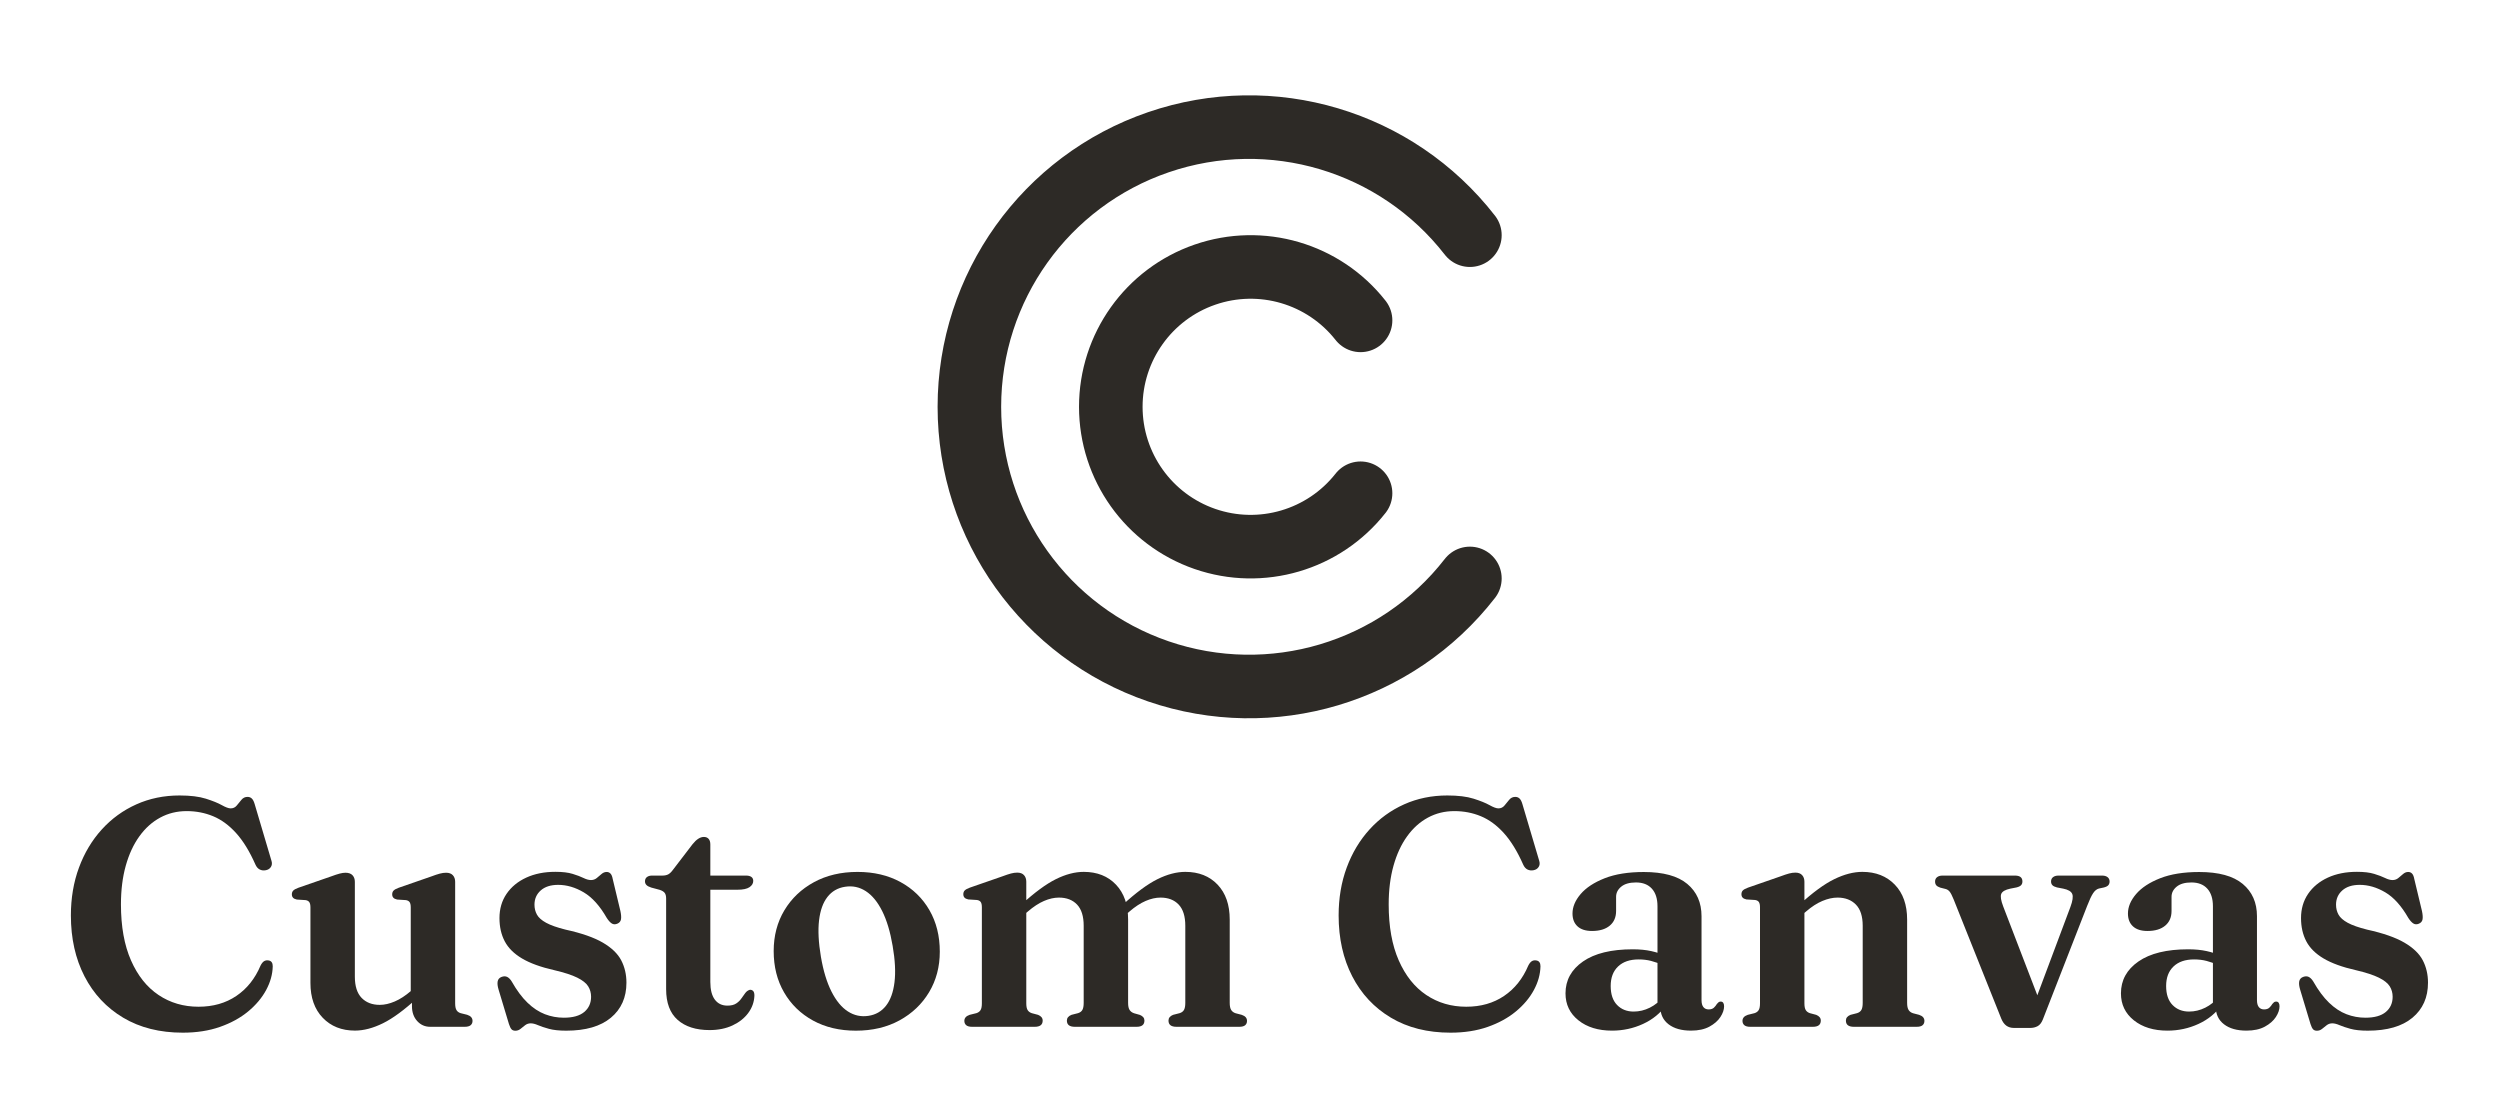
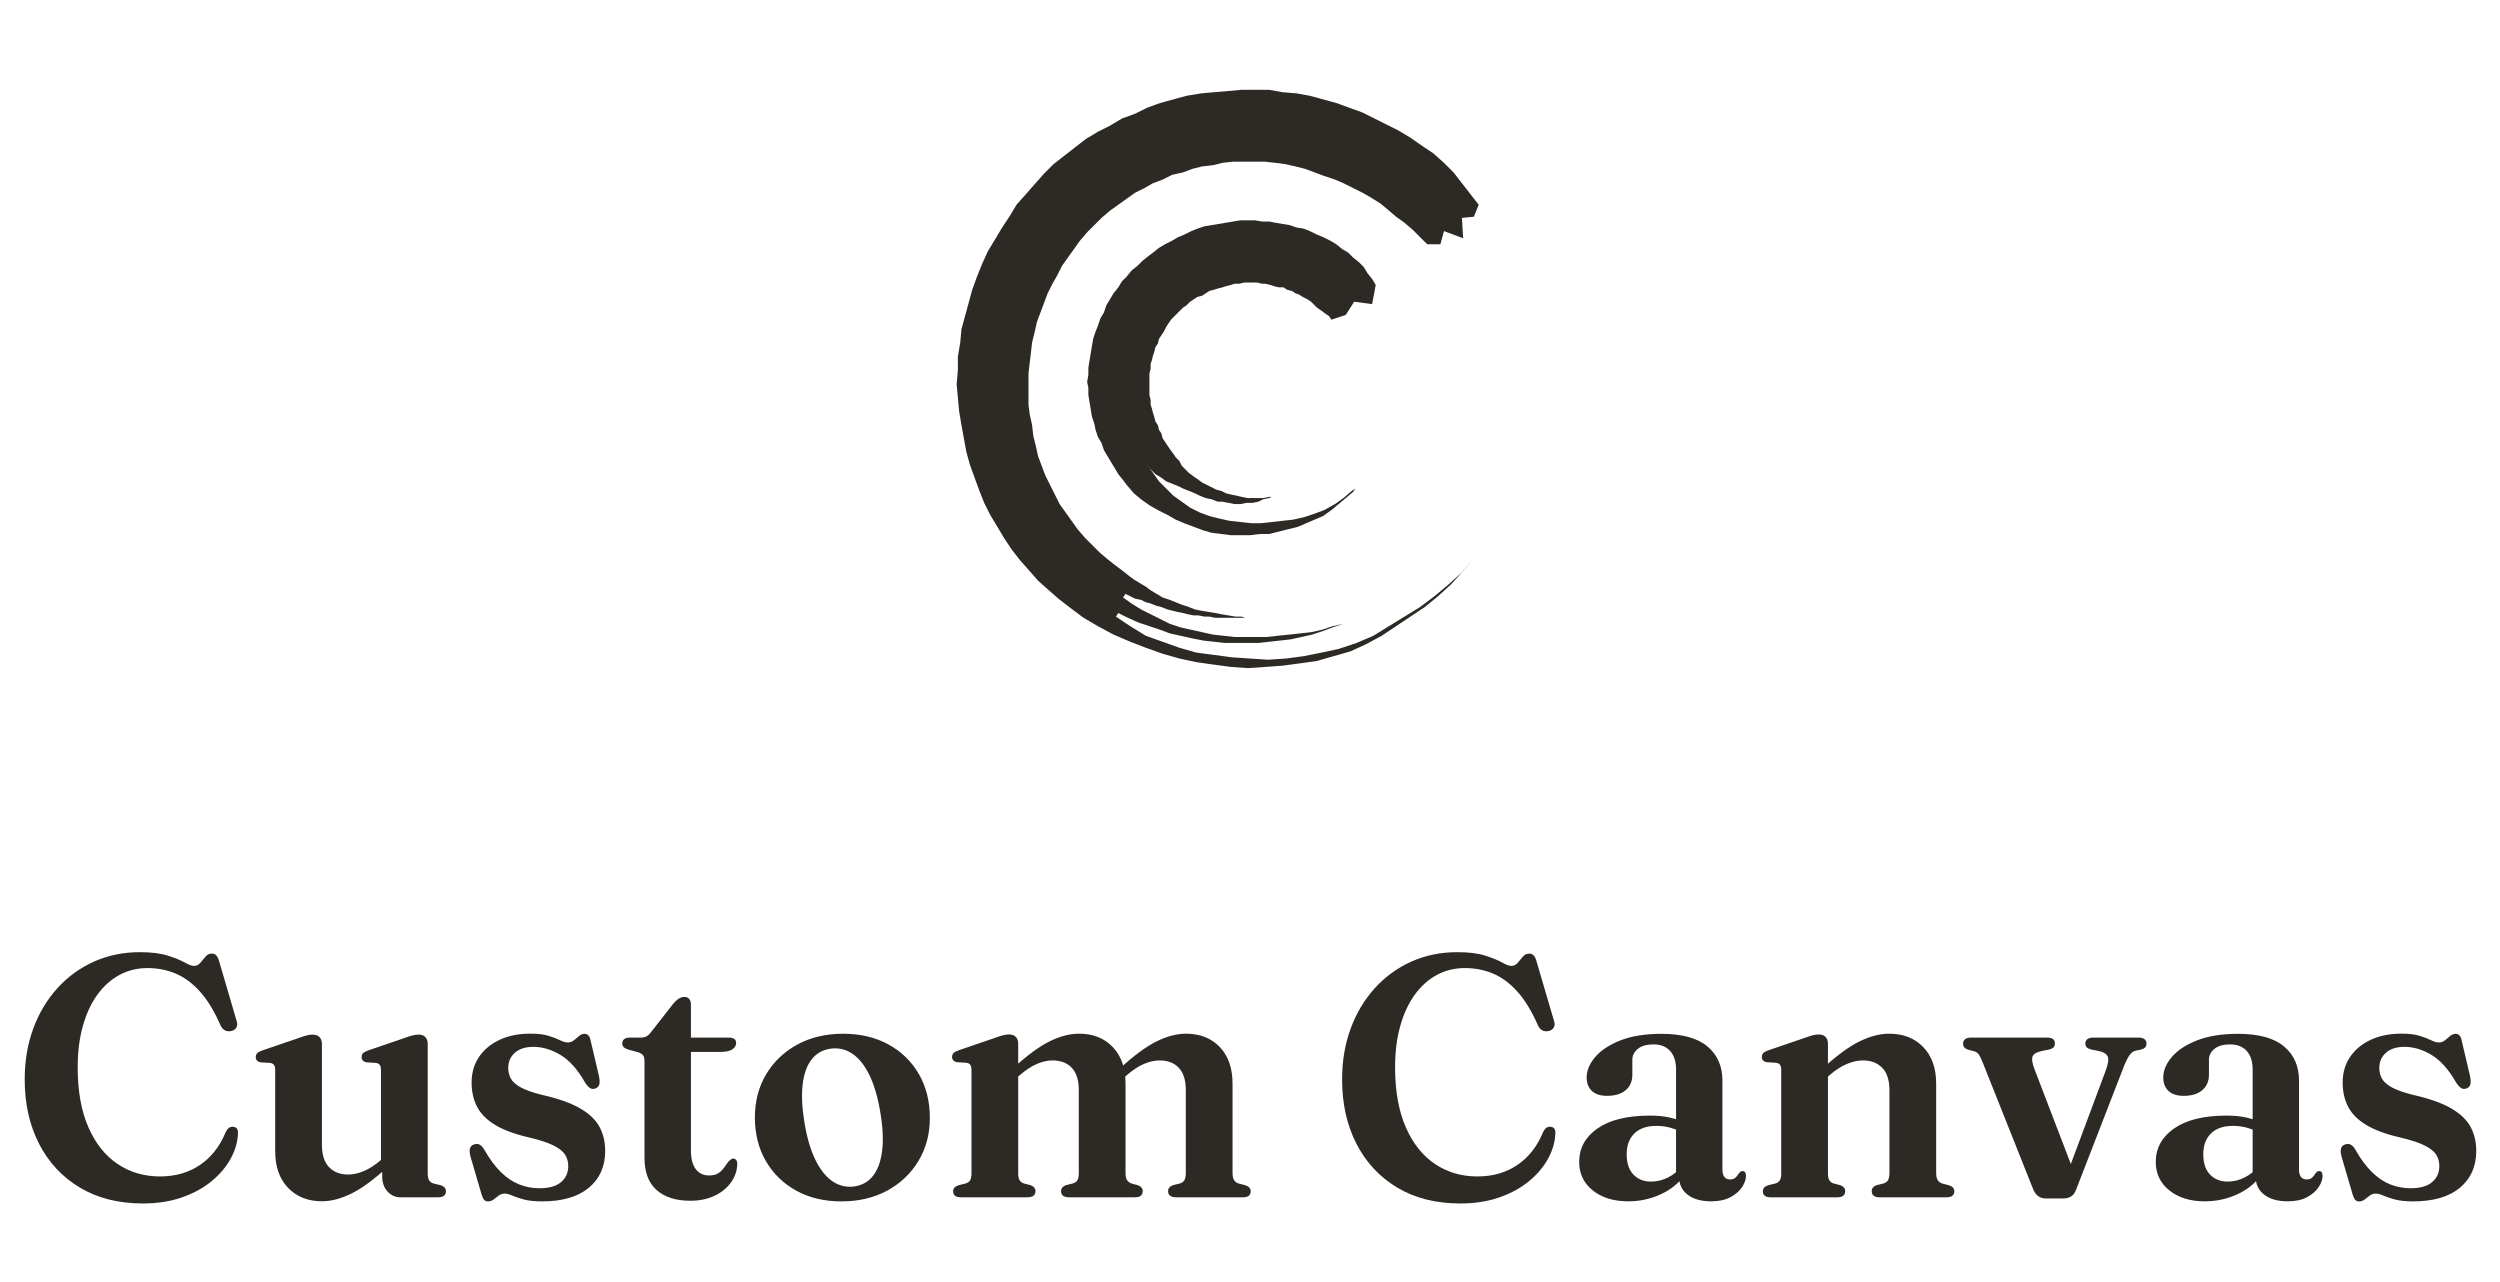
- <svg xmlns="http://www.w3.org/2000/svg" viewBox="0 0 255.648 112" width="255.648" height="112">
-   <g transform="translate(86.22,0) scale(1.3)">
-     <path d="M49.3 18.5 A22 22 0 1 0 49.3 45.5" fill="none" stroke="#2D2A26" stroke-width="5" stroke-linecap="round" />
-     <path d="M40.7 25.2 A11 11 0 1 0 40.7 38.8" fill="none" stroke="#2D2A26" stroke-width="5" stroke-linecap="round" />
+ <svg xmlns="http://www.w3.org/2000/svg" viewBox="0 0 208.8 107.0" width="208.8" height="107.0">
+   <g transform="translate(72.4 0)">
+     <path d="M51.1 17.1L50.4 16.2L49.7 15.3L49.0 14.4L48.2 13.6L47.3 12.8L46.4 12.2L45.4 11.5L44.4 10.9L43.4 10.4L42.4 9.9L41.4 9.4L40.3 9.0L39.2 8.6L38.1 8.3L37.0 8.0L35.9 7.8L34.7 7.7L33.6 7.5L32.4 7.5L31.3 7.5L30.2 7.6L29.0 7.7L27.9 7.8L26.7 8.0L25.6 8.3L24.5 8.6L23.4 9.0L22.4 9.5L21.3 9.9L20.3 10.5L19.3 11.0L18.3 11.6L17.4 12.3L16.5 13.0L15.6 13.7L14.8 14.5L14.0 15.4L13.3 16.2L12.5 17.1L11.9 18.1L11.3 19.0L10.7 20.0L10.1 21.0L9.6 22.1L9.2 23.1L8.8 24.2L8.5 25.3L8.2 26.4L7.9 27.5L7.8 28.6L7.6 29.8L7.6 30.9L7.5 32.1L7.6 33.2L7.7 34.3L7.9 35.5L8.1 36.6L8.3 37.7L8.6 38.8L9.0 39.9L9.4 41.0L9.8 42.0L10.3 43.0L10.9 44.0L11.5 45.0L12.1 45.9L12.8 46.8L13.6 47.7L14.3 48.5L15.2 49.3L16.0 50.0L16.9 50.7L16.9 50.7L18.1 51.6L19.3 52.3L20.6 53.0L22.0 53.6L23.3 54.1L24.7 54.6L26.1 55.0L27.5 55.3L28.9 55.5L30.4 55.7L31.8 55.8L33.3 55.7L34.7 55.6L36.2 55.4L37.6 55.2L39.0 54.8L40.4 54.4L41.7 53.8L43.0 53.1L44.2 52.3L45.4 51.5L46.6 50.7L47.7 49.8L48.8 48.8L49.8 47.7L50.7 46.6L50.9 46.3L50.7 46.6L49.7 47.8L48.6 48.8L47.4 49.8L46.2 50.7L44.9 51.5L43.6 52.3L42.3 53.1L40.9 53.7L39.4 54.2L38.0 54.5L36.5 54.8L35.0 55.0L33.5 55.1L32.0 55.0L30.5 54.9L29.0 54.7L27.5 54.5L26.1 54.1L24.7 53.6L23.3 53.1L22.0 52.3L20.8 51.5L21.0 51.2L21.8 51.6L22.7 52.0L23.6 52.3L24.5 52.6L25.3 52.9L26.2 53.1L27.1 53.3L28.1 53.5L29.0 53.6L29.9 53.7L30.8 53.7L31.7 53.7L32.7 53.7L33.6 53.6L34.5 53.5L35.4 53.4L36.3 53.2L37.2 53.0L38.1 52.7L38.9 52.4L39.8 52.1L40.6 51.7L40.9 51.6L40.6 51.7L39.8 52.1L38.9 52.3L38.0 52.6L37.1 52.8L36.2 52.9L35.3 53.0L34.3 53.1L33.4 53.2L32.5 53.2L31.6 53.2L30.7 53.2L29.8 53.1L28.9 53.0L28.0 52.8L27.1 52.6L26.2 52.4L25.3 52.1L24.5 51.7L23.7 51.3L22.9 50.9L22.1 50.4L21.4 49.9L21.6 49.6L22.0 49.8L22.4 50.0L22.9 50.1L23.3 50.3L23.7 50.4L24.2 50.6L24.6 50.7L25.1 50.9L25.5 51.0L25.9 51.1L26.4 51.2L26.8 51.3L27.3 51.4L27.7 51.4L28.2 51.5L28.6 51.5L29.1 51.6L29.5 51.6L30.0 51.6L30.4 51.6L30.9 51.6L31.3 51.6L31.6 51.6L31.3 51.5L30.8 51.5L30.2 51.4L29.6 51.3L29.1 51.2L28.5 51.1L27.9 51.0L27.4 50.9L26.9 50.7L26.3 50.5L25.8 50.3L25.3 50.1L24.7 49.9L24.2 49.6L23.7 49.3L23.3 49.0L22.8 48.7L22.3 48.4L21.9 48.1L21.4 47.7L21.0 47.4L20.6 47.1L20.1 46.7L20.1 46.7L19.5 46.2L18.8 45.5L18.2 44.9L17.6 44.2L17.1 43.5L16.6 42.8L16.1 42.1L15.7 41.3L15.3 40.5L14.9 39.7L14.6 38.9L14.3 38.1L14.1 37.2L13.9 36.4L13.8 35.5L13.6 34.6L13.5 33.8L13.5 32.9L13.5 32.1L13.5 31.2L13.6 30.3L13.7 29.5L13.8 28.6L14.0 27.8L14.2 26.9L14.5 26.1L14.8 25.3L15.1 24.5L15.5 23.7L15.9 23.0L16.3 22.2L16.8 21.5L17.3 20.8L17.8 20.1L18.4 19.4L19.0 18.8L19.6 18.2L20.3 17.6L21.0 17.1L21.7 16.6L22.4 16.1L23.2 15.7L23.9 15.3L24.7 15.0L25.5 14.6L26.4 14.4L27.2 14.1L28.0 13.9L28.9 13.8L29.7 13.6L30.6 13.5L31.5 13.5L32.3 13.5L33.2 13.5L34.1 13.6L34.9 13.7L35.8 13.9L36.6 14.1L37.4 14.4L38.2 14.7L39.1 15.0L39.8 15.3L40.6 15.7L41.4 16.1L42.1 16.5L42.9 17.0L43.5 17.5L44.2 18.1L44.9 18.6L45.6 19.2L46.2 19.8L46.8 20.4L46.8 20.4L47.9 20.4L48.2 19.3L48.2 19.3L49.8 19.9L49.7 18.2L49.7 18.2L50.7 18.1L51.1 17.1Z" fill="#2D2A26" />
+     <path d="M42.5 23.8L42.2 23.3L41.8 22.8L41.5 22.3L41.1 21.9L40.6 21.5L40.2 21.1L39.7 20.8L39.2 20.4L38.7 20.1L38.1 19.8L37.6 19.6L37.0 19.3L36.5 19.1L35.9 19.0L35.3 18.8L34.7 18.7L34.1 18.6L33.6 18.5L33.0 18.5L32.4 18.4L31.8 18.4L31.2 18.4L30.6 18.5L30.0 18.6L29.4 18.7L28.8 18.8L28.2 18.9L27.6 19.1L27.1 19.3L26.5 19.6L26.0 19.8L25.5 20.1L24.9 20.4L24.4 20.7L23.9 21.1L23.5 21.4L23.0 21.8L22.6 22.2L22.1 22.6L21.7 23.1L21.3 23.5L21.0 24.0L20.6 24.5L20.3 25.0L20.0 25.5L19.8 26.1L19.5 26.6L19.3 27.2L19.1 27.7L18.9 28.3L18.8 28.9L18.7 29.5L18.6 30.1L18.5 30.7L18.5 31.3L18.4 31.9L18.5 32.4L18.5 33.0L18.6 33.6L18.7 34.2L18.8 34.8L19.0 35.4L19.1 35.9L19.3 36.5L19.6 37.0L19.8 37.6L20.1 38.1L20.4 38.6L20.7 39.1L21.0 39.6L21.4 40.1L21.7 40.5L21.7 40.5L22.3 41.2L22.9 41.7L23.6 42.2L24.3 42.6L25.1 43.0L25.8 43.4L26.5 43.7L27.3 44.0L28.1 44.3L28.8 44.5L29.6 44.6L30.4 44.7L31.2 44.7L32.0 44.7L32.8 44.6L33.6 44.6L34.4 44.4L35.2 44.2L36.0 44.0L36.7 43.7L37.4 43.4L38.1 43.1L38.8 42.6L39.4 42.1L40.0 41.6L40.6 41.1L40.8 40.8L40.5 41.0L39.8 41.6L39.1 42.1L38.2 42.6L37.4 42.9L36.5 43.2L35.6 43.4L34.7 43.5L33.8 43.6L32.9 43.7L32.1 43.7L31.2 43.6L30.3 43.5L29.4 43.3L28.6 43.1L27.8 42.8L27.0 42.4L26.3 41.9L25.6 41.4L25.0 40.8L24.4 40.2L23.9 39.5L23.4 38.8L23.4 38.8L23.7 39.2L24.1 39.6L24.6 39.9L25.0 40.2L25.5 40.4L26.0 40.6L26.4 40.8L26.9 41.0L27.4 41.2L27.8 41.4L28.3 41.6L28.8 41.7L29.3 41.9L29.7 41.9L30.2 42.0L30.7 42.1L31.2 42.1L31.7 42.0L32.2 42.0L32.7 41.9L33.1 41.7L33.6 41.6L33.8 41.5L33.6 41.5L33.1 41.6L32.7 41.6L32.2 41.6L31.8 41.6L31.3 41.5L30.9 41.4L30.4 41.3L30.0 41.2L29.6 41.0L29.2 40.9L28.8 40.7L28.4 40.5L28.0 40.3L27.6 40.0L27.3 39.8L26.9 39.5L26.6 39.2L26.3 38.9L26.1 38.5L25.8 38.2L25.6 37.9L25.3 37.5L25.3 37.5L25.1 37.2L24.9 36.9L24.7 36.6L24.6 36.2L24.4 35.9L24.3 35.5L24.1 35.2L24.0 34.8L23.9 34.5L23.8 34.1L23.7 33.8L23.7 33.4L23.6 33.0L23.6 32.7L23.6 32.3L23.6 31.9L23.6 31.5L23.6 31.2L23.7 30.8L23.7 30.4L23.8 30.1L23.9 29.7L24.0 29.4L24.1 29.0L24.3 28.7L24.4 28.3L24.6 28.0L24.8 27.7L25.0 27.3L25.2 27.0L25.4 26.7L25.6 26.5L25.9 26.2L26.2 25.9L26.4 25.7L26.7 25.5L27.0 25.2L27.3 25.0L27.6 24.8L28.0 24.7L28.3 24.5L28.6 24.3L29.0 24.2L29.3 24.1L29.7 24.0L30.0 23.9L30.4 23.8L30.7 23.7L31.1 23.7L31.5 23.6L31.9 23.6L32.2 23.6L32.6 23.6L33.0 23.7L33.3 23.7L33.7 23.8L34.0 23.9L34.4 24.0L34.8 24.0L35.1 24.2L35.5 24.3L35.8 24.5L36.1 24.6L36.4 24.8L36.8 25.0L37.1 25.2L37.4 25.5L37.6 25.7L37.9 25.9L38.3 26.2L38.6 26.4L38.8 26.7L38.8 26.7L40.0 26.3L40.7 25.2L40.7 25.2L42.2 25.4L42.5 23.8Z" fill="#2D2A26" />
  </g>
-   <g transform="translate(6.00,105.00)" fill="#2D2A26">
-     <path d="M21.89 -6.188Q21.864 -4.966 21.217 -3.763Q20.57 -2.56 19.375 -1.571Q18.181 -0.582 16.495 0.009Q14.81 0.6 12.695 0.6Q9.164 0.6 6.598 -0.931Q4.032 -2.462 2.64 -5.164Q1.249 -7.865 1.249 -11.383Q1.249 -14.05 2.078 -16.287Q2.906 -18.525 4.408 -20.179Q5.91 -21.834 7.94 -22.745Q9.969 -23.656 12.362 -23.656Q14.009 -23.656 15.047 -23.328Q16.085 -23.001 16.68 -22.668Q17.275 -22.335 17.586 -22.335Q17.973 -22.335 18.212 -22.631Q18.452 -22.927 18.695 -23.219Q18.939 -23.511 19.312 -23.511Q19.574 -23.511 19.749 -23.345Q19.925 -23.179 20.042 -22.775L21.764 -16.964Q21.872 -16.615 21.704 -16.349Q21.536 -16.083 21.19 -16.013Q20.843 -15.944 20.563 -16.084Q20.283 -16.225 20.121 -16.588Q19.227 -18.613 18.143 -19.811Q17.059 -21.009 15.796 -21.533Q14.534 -22.057 13.084 -22.057Q11.61 -22.057 10.38 -21.392Q9.149 -20.727 8.251 -19.478Q7.352 -18.23 6.86 -16.471Q6.368 -14.713 6.368 -12.518Q6.368 -9.127 7.396 -6.79Q8.423 -4.452 10.213 -3.253Q12.002 -2.053 14.3 -2.053Q16.536 -2.053 18.166 -3.155Q19.796 -4.256 20.642 -6.258Q20.815 -6.597 21.012 -6.714Q21.209 -6.83 21.454 -6.788Q21.681 -6.755 21.786 -6.6Q21.892 -6.446 21.89 -6.188Z" />
-     <path d="M36.127 -2.108V-3.111L36.002 -3.175V-12.208Q36.002 -12.583 35.885 -12.749Q35.768 -12.914 35.508 -12.955L34.609 -13.013Q34.34 -13.071 34.223 -13.204Q34.105 -13.336 34.105 -13.543Q34.105 -13.785 34.25 -13.932Q34.394 -14.08 34.779 -14.221L38.086 -15.369Q38.637 -15.575 38.977 -15.665Q39.317 -15.755 39.615 -15.755Q40.074 -15.755 40.309 -15.499Q40.544 -15.243 40.544 -14.824V-2.402Q40.544 -1.93 40.681 -1.706Q40.818 -1.482 41.103 -1.395L41.765 -1.231Q42.055 -1.136 42.187 -0.981Q42.32 -0.826 42.32 -0.603Q42.32 -0.325 42.127 -0.162Q41.933 0.0 41.519 0.0H37.993Q37.193 0.0 36.66 -0.589Q36.127 -1.178 36.127 -2.108ZM25.745 -4.485V-12.208Q25.745 -12.583 25.627 -12.749Q25.509 -12.914 25.248 -12.955L24.35 -13.013Q24.08 -13.071 23.963 -13.204Q23.845 -13.336 23.845 -13.543Q23.845 -13.785 23.99 -13.932Q24.134 -14.08 24.52 -14.221L27.829 -15.369Q28.406 -15.583 28.741 -15.669Q29.076 -15.755 29.324 -15.755Q29.808 -15.755 30.048 -15.499Q30.287 -15.243 30.287 -14.824V-5.125Q30.287 -3.673 30.977 -2.958Q31.668 -2.243 32.834 -2.243Q33.557 -2.243 34.367 -2.59Q35.177 -2.936 36.026 -3.668L36.68 -4.234L37.348 -3.543L36.71 -2.976Q34.683 -1.112 33.16 -0.362Q31.637 0.388 30.295 0.388Q28.261 0.388 27.003 -0.922Q25.745 -2.231 25.745 -4.485Z" />
-     <path d="M51.08 -14.515Q49.937 -14.515 49.296 -13.946Q48.655 -13.378 48.655 -12.488Q48.655 -11.927 48.908 -11.47Q49.16 -11.013 49.848 -10.637Q50.537 -10.26 51.84 -9.935Q54.294 -9.397 55.644 -8.608Q56.993 -7.82 57.526 -6.797Q58.059 -5.775 58.059 -4.51Q58.059 -2.253 56.469 -0.928Q54.878 0.396 51.905 0.396Q50.818 0.396 50.131 0.207Q49.444 0.018 49.013 -0.168Q48.583 -0.354 48.273 -0.354Q47.948 -0.354 47.703 -0.165Q47.458 0.024 47.227 0.213Q46.996 0.402 46.698 0.402Q46.445 0.402 46.307 0.252Q46.169 0.102 46.044 -0.285L44.984 -3.803Q44.827 -4.326 44.892 -4.65Q44.957 -4.973 45.283 -5.098Q45.611 -5.224 45.862 -5.102Q46.113 -4.979 46.324 -4.639Q47.097 -3.276 47.943 -2.462Q48.788 -1.647 49.721 -1.288Q50.653 -0.93 51.655 -0.93Q53.042 -0.93 53.743 -1.515Q54.444 -2.101 54.444 -3.071Q54.444 -3.664 54.145 -4.142Q53.846 -4.621 53.033 -5.025Q52.221 -5.429 50.687 -5.789Q48.611 -6.258 47.38 -6.989Q46.15 -7.72 45.612 -8.746Q45.075 -9.771 45.075 -11.116Q45.075 -12.532 45.8 -13.597Q46.526 -14.662 47.814 -15.255Q49.102 -15.848 50.791 -15.848Q51.88 -15.848 52.558 -15.638Q53.237 -15.429 53.668 -15.218Q54.099 -15.006 54.43 -15.006Q54.774 -15.006 55.026 -15.214Q55.279 -15.422 55.516 -15.628Q55.753 -15.834 56.04 -15.834Q56.265 -15.834 56.425 -15.673Q56.584 -15.513 56.656 -15.116L57.444 -11.831Q57.557 -11.293 57.501 -10.983Q57.444 -10.673 57.115 -10.539Q56.798 -10.412 56.554 -10.571Q56.31 -10.729 56.051 -11.126Q54.991 -12.981 53.694 -13.748Q52.397 -14.515 51.08 -14.515Z" />
-     <path d="M61.458 -14.007 60.594 -14.239Q60.243 -14.351 60.099 -14.505Q59.955 -14.659 59.955 -14.872Q59.955 -15.158 60.153 -15.311Q60.351 -15.464 60.674 -15.464H61.748Q62.1 -15.464 62.339 -15.593Q62.578 -15.723 62.827 -16.068L64.823 -18.676Q65.128 -19.056 65.413 -19.235Q65.697 -19.415 65.98 -19.415Q66.291 -19.415 66.464 -19.217Q66.638 -19.019 66.638 -18.651V-4.581Q66.638 -3.394 67.099 -2.78Q67.559 -2.165 68.384 -2.165Q68.949 -2.165 69.279 -2.382Q69.608 -2.598 69.812 -2.896Q70.016 -3.193 70.208 -3.449Q70.399 -3.705 70.674 -3.783Q70.89 -3.799 71.02 -3.657Q71.151 -3.515 71.145 -3.171Q71.103 -2.208 70.515 -1.413Q69.928 -0.617 68.908 -0.141Q67.888 0.335 66.561 0.335Q64.479 0.335 63.299 -0.704Q62.118 -1.742 62.118 -3.852V-13.119Q62.118 -13.504 61.969 -13.696Q61.82 -13.888 61.458 -14.007ZM64.893 -14.017 64.913 -15.464H70.294Q70.642 -15.464 70.834 -15.326Q71.026 -15.188 71.026 -14.919Q71.026 -14.535 70.641 -14.276Q70.257 -14.017 69.411 -14.017Z" />
-     <path d="M81.692 -15.838Q84.184 -15.838 86.079 -14.805Q87.975 -13.773 89.039 -11.935Q90.103 -10.096 90.103 -7.681Q90.103 -5.369 89.009 -3.541Q87.914 -1.713 85.985 -0.658Q84.056 0.396 81.521 0.396Q79.029 0.396 77.137 -0.641Q75.246 -1.679 74.181 -3.515Q73.116 -5.351 73.116 -7.741Q73.116 -10.084 74.208 -11.91Q75.301 -13.735 77.229 -14.786Q79.157 -15.838 81.692 -15.838ZM82.81 -1.121Q83.921 -1.288 84.602 -2.155Q85.282 -3.021 85.471 -4.558Q85.659 -6.095 85.282 -8.27Q84.915 -10.434 84.209 -11.841Q83.503 -13.247 82.532 -13.874Q81.561 -14.502 80.411 -14.319Q79.295 -14.15 78.615 -13.281Q77.935 -12.412 77.755 -10.88Q77.576 -9.348 77.944 -7.169Q78.31 -5.022 79.022 -3.611Q79.733 -2.2 80.701 -1.574Q81.668 -0.948 82.81 -1.121Z" />
-     <path d="M98.947 -14.836V-2.402Q98.947 -1.93 99.084 -1.71Q99.221 -1.49 99.506 -1.395L100.151 -1.223Q100.623 -1.033 100.623 -0.636Q100.623 0.0 99.814 0.0H93.402Q92.997 0.0 92.806 -0.162Q92.614 -0.325 92.614 -0.603Q92.614 -0.818 92.744 -0.973Q92.874 -1.127 93.156 -1.224L93.846 -1.395Q94.133 -1.487 94.269 -1.706Q94.405 -1.925 94.405 -2.394V-12.22Q94.405 -12.595 94.288 -12.761Q94.171 -12.926 93.91 -12.967L93.012 -13.025Q92.743 -13.083 92.625 -13.216Q92.508 -13.348 92.508 -13.555Q92.508 -13.797 92.652 -13.944Q92.797 -14.092 93.182 -14.233L96.489 -15.381Q97.041 -15.587 97.38 -15.677Q97.72 -15.767 98.018 -15.767Q98.477 -15.767 98.712 -15.511Q98.947 -15.254 98.947 -14.836ZM98.451 -11.221 97.784 -11.913 98.422 -12.48Q100.461 -14.346 101.967 -15.095Q103.474 -15.843 104.823 -15.843Q106.878 -15.843 108.118 -14.538Q109.359 -13.233 109.359 -10.97V-2.45Q109.359 -1.954 109.512 -1.721Q109.665 -1.487 109.969 -1.385L110.568 -1.215Q111.028 -1.025 111.028 -0.636Q111.028 0.0 110.229 0.0H103.91Q103.098 0.0 103.098 -0.636Q103.098 -1.033 103.567 -1.223L104.238 -1.395Q104.551 -1.491 104.684 -1.728Q104.817 -1.964 104.817 -2.45V-10.33Q104.817 -11.785 104.14 -12.499Q103.462 -13.213 102.284 -13.213Q101.554 -13.213 100.758 -12.869Q99.962 -12.526 99.105 -11.788ZM108.842 -11.221 108.174 -11.913 108.812 -12.48Q110.851 -14.346 112.358 -15.095Q113.866 -15.843 115.213 -15.843Q117.268 -15.843 118.509 -14.538Q119.75 -13.233 119.75 -10.97V-2.45Q119.75 -1.954 119.903 -1.716Q120.055 -1.478 120.359 -1.385L120.975 -1.224Q121.258 -1.128 121.388 -0.974Q121.518 -0.82 121.518 -0.603Q121.518 -0.325 121.33 -0.162Q121.142 0.0 120.727 0.0H114.301Q113.489 0.0 113.489 -0.636Q113.489 -1.033 113.958 -1.223L114.629 -1.395Q114.941 -1.491 115.074 -1.728Q115.208 -1.964 115.208 -2.45V-10.33Q115.208 -11.785 114.53 -12.499Q113.853 -13.213 112.674 -13.213Q111.945 -13.213 111.149 -12.869Q110.352 -12.526 109.496 -11.788Z" />
-     <path d="M151.528 -6.188Q151.502 -4.966 150.855 -3.763Q150.208 -2.56 149.013 -1.571Q147.819 -0.582 146.133 0.009Q144.448 0.6 142.333 0.6Q138.802 0.6 136.236 -0.931Q133.67 -2.462 132.278 -5.164Q130.887 -7.865 130.887 -11.383Q130.887 -14.05 131.716 -16.287Q132.544 -18.525 134.046 -20.179Q135.548 -21.834 137.578 -22.745Q139.607 -23.656 142 -23.656Q143.647 -23.656 144.685 -23.328Q145.723 -23.001 146.318 -22.668Q146.913 -22.335 147.224 -22.335Q147.611 -22.335 147.85 -22.631Q148.09 -22.927 148.333 -23.219Q148.577 -23.511 148.95 -23.511Q149.212 -23.511 149.387 -23.345Q149.563 -23.179 149.68 -22.775L151.402 -16.964Q151.51 -16.615 151.342 -16.349Q151.174 -16.083 150.828 -16.013Q150.481 -15.944 150.201 -16.084Q149.921 -16.225 149.759 -16.588Q148.865 -18.613 147.781 -19.811Q146.697 -21.009 145.434 -21.533Q144.172 -22.057 142.722 -22.057Q141.248 -22.057 140.018 -21.392Q138.787 -20.727 137.889 -19.478Q136.99 -18.23 136.498 -16.471Q136.006 -14.713 136.006 -12.518Q136.006 -9.127 137.034 -6.79Q138.061 -4.452 139.851 -3.253Q141.64 -2.053 143.938 -2.053Q146.174 -2.053 147.804 -3.155Q149.434 -4.256 150.28 -6.258Q150.453 -6.597 150.65 -6.714Q150.847 -6.83 151.092 -6.788Q151.319 -6.755 151.424 -6.6Q151.53 -6.446 151.528 -6.188Z" />
-     <path d="M163.788 -2.019V-2.334L163.493 -2.37V-12.329Q163.493 -13.494 162.917 -14.127Q162.342 -14.761 161.294 -14.761Q160.307 -14.761 159.784 -14.33Q159.261 -13.899 159.261 -13.293V-11.851Q159.261 -10.883 158.609 -10.341Q157.958 -9.799 156.802 -9.799Q155.827 -9.799 155.315 -10.273Q154.803 -10.747 154.803 -11.586Q154.803 -12.599 155.636 -13.575Q156.47 -14.551 158.093 -15.19Q159.716 -15.829 162.092 -15.829Q165.08 -15.829 166.539 -14.612Q167.997 -13.395 167.997 -11.307V-2.73Q167.997 -2.251 168.189 -2.014Q168.381 -1.778 168.722 -1.778Q169.076 -1.778 169.262 -1.954Q169.448 -2.13 169.57 -2.339Q169.652 -2.441 169.74 -2.511Q169.828 -2.58 169.954 -2.58Q170.135 -2.58 170.22 -2.448Q170.304 -2.317 170.304 -2.099Q170.304 -1.58 169.929 -1.002Q169.554 -0.425 168.804 -0.017Q168.055 0.391 166.924 0.391Q165.468 0.391 164.628 -0.256Q163.788 -0.903 163.788 -2.019ZM154.087 -3.42Q154.087 -5.439 155.879 -6.682Q157.671 -7.925 160.964 -7.925Q162.028 -7.925 162.86 -7.74Q163.692 -7.556 164.313 -7.255L163.989 -6.328Q163.419 -6.587 162.837 -6.738Q162.255 -6.89 161.562 -6.89Q160.22 -6.89 159.464 -6.171Q158.708 -5.452 158.708 -4.171Q158.708 -2.901 159.363 -2.23Q160.017 -1.558 161.052 -1.558Q161.912 -1.558 162.71 -1.956Q163.508 -2.353 164.053 -3.054L164.385 -2.23Q163.501 -0.976 162.013 -0.292Q160.524 0.392 158.845 0.392Q156.73 0.392 155.409 -0.663Q154.087 -1.718 154.087 -3.42Z" />
-     <path d="M178.518 -14.836V-2.402Q178.518 -1.93 178.655 -1.71Q178.792 -1.49 179.077 -1.395L179.722 -1.223Q180.194 -1.033 180.194 -0.636Q180.194 0.0 179.385 0.0H172.973Q172.568 0.0 172.377 -0.162Q172.185 -0.325 172.185 -0.603Q172.185 -0.818 172.315 -0.973Q172.445 -1.127 172.727 -1.224L173.417 -1.395Q173.704 -1.487 173.84 -1.706Q173.976 -1.925 173.976 -2.394V-12.22Q173.976 -12.595 173.859 -12.761Q173.742 -12.926 173.481 -12.967L172.583 -13.025Q172.314 -13.083 172.196 -13.216Q172.079 -13.348 172.079 -13.555Q172.079 -13.797 172.223 -13.944Q172.368 -14.092 172.753 -14.233L176.06 -15.381Q176.612 -15.587 176.951 -15.677Q177.291 -15.767 177.589 -15.767Q178.048 -15.767 178.283 -15.511Q178.518 -15.254 178.518 -14.836ZM178.03 -11.221 177.363 -11.913 178.001 -12.48Q180.034 -14.346 181.565 -15.095Q183.095 -15.843 184.443 -15.843Q186.498 -15.843 187.76 -14.538Q189.021 -13.233 189.021 -10.97V-2.45Q189.021 -1.954 189.174 -1.716Q189.327 -1.478 189.63 -1.385L190.247 -1.224Q190.529 -1.128 190.659 -0.974Q190.789 -0.82 190.789 -0.603Q190.789 -0.325 190.601 -0.162Q190.413 0.0 189.999 0.0H183.572Q182.76 0.0 182.76 -0.636Q182.76 -1.033 183.229 -1.223L183.9 -1.395Q184.212 -1.491 184.346 -1.728Q184.479 -1.964 184.479 -2.45V-10.33Q184.479 -11.785 183.781 -12.499Q183.083 -13.213 181.904 -13.213Q181.175 -13.213 180.355 -12.869Q179.535 -12.526 178.684 -11.788Z" />
-     <path d="M201.613 0.116H199.945Q199.489 0.116 199.168 -0.115Q198.847 -0.347 198.65 -0.83L193.78 -13.022Q193.544 -13.606 193.37 -13.82Q193.196 -14.034 192.953 -14.094L192.405 -14.233Q192.116 -14.332 191.997 -14.476Q191.879 -14.621 191.879 -14.855Q191.879 -15.142 192.086 -15.303Q192.293 -15.464 192.648 -15.464H200.043Q200.811 -15.464 200.811 -14.861Q200.811 -14.626 200.674 -14.48Q200.537 -14.333 200.206 -14.252L199.569 -14.127Q198.799 -13.963 198.647 -13.592Q198.496 -13.221 198.847 -12.307L202.704 -2.266L201.71 -1.554L205.71 -12.233Q206.068 -13.185 205.907 -13.58Q205.746 -13.975 204.991 -14.127L204.344 -14.252Q204.022 -14.333 203.88 -14.477Q203.739 -14.621 203.739 -14.861Q203.739 -15.147 203.945 -15.305Q204.152 -15.464 204.507 -15.464H208.956Q209.314 -15.464 209.519 -15.303Q209.725 -15.142 209.725 -14.855Q209.725 -14.646 209.607 -14.493Q209.489 -14.34 209.149 -14.249L208.633 -14.14Q208.304 -14.054 208.044 -13.667Q207.784 -13.28 207.426 -12.353L202.897 -0.742Q202.696 -0.238 202.359 -0.061Q202.023 0.116 201.613 0.116Z" />
-     <path d="M220.587 -2.019V-2.334L220.292 -2.37V-12.329Q220.292 -13.494 219.716 -14.127Q219.141 -14.761 218.093 -14.761Q217.106 -14.761 216.583 -14.33Q216.06 -13.899 216.06 -13.293V-11.851Q216.06 -10.883 215.408 -10.341Q214.757 -9.799 213.601 -9.799Q212.626 -9.799 212.114 -10.273Q211.602 -10.747 211.602 -11.586Q211.602 -12.599 212.435 -13.575Q213.269 -14.551 214.892 -15.19Q216.515 -15.829 218.891 -15.829Q221.879 -15.829 223.338 -14.612Q224.796 -13.395 224.796 -11.307V-2.73Q224.796 -2.251 224.988 -2.014Q225.18 -1.778 225.521 -1.778Q225.875 -1.778 226.061 -1.954Q226.247 -2.13 226.369 -2.339Q226.451 -2.441 226.539 -2.511Q226.627 -2.58 226.753 -2.58Q226.934 -2.58 227.019 -2.448Q227.103 -2.317 227.103 -2.099Q227.103 -1.58 226.728 -1.002Q226.353 -0.425 225.603 -0.017Q224.854 0.391 223.723 0.391Q222.267 0.391 221.427 -0.256Q220.587 -0.903 220.587 -2.019ZM210.886 -3.42Q210.886 -5.439 212.678 -6.682Q214.47 -7.925 217.763 -7.925Q218.827 -7.925 219.659 -7.74Q220.491 -7.556 221.112 -7.255L220.788 -6.328Q220.218 -6.587 219.636 -6.738Q219.054 -6.89 218.361 -6.89Q217.019 -6.89 216.263 -6.171Q215.507 -5.452 215.507 -4.171Q215.507 -2.901 216.162 -2.23Q216.816 -1.558 217.851 -1.558Q218.711 -1.558 219.509 -1.956Q220.307 -2.353 220.852 -3.054L221.184 -2.23Q220.3 -0.976 218.812 -0.292Q217.323 0.392 215.644 0.392Q213.529 0.392 212.208 -0.663Q210.886 -1.718 210.886 -3.42Z" />
-     <path d="M235.306 -14.515Q234.163 -14.515 233.522 -13.946Q232.881 -13.378 232.881 -12.488Q232.881 -11.927 233.134 -11.47Q233.386 -11.013 234.074 -10.637Q234.763 -10.26 236.066 -9.935Q238.52 -9.397 239.87 -8.608Q241.219 -7.82 241.752 -6.797Q242.285 -5.775 242.285 -4.51Q242.285 -2.253 240.695 -0.928Q239.104 0.396 236.131 0.396Q235.044 0.396 234.357 0.207Q233.67 0.018 233.239 -0.168Q232.809 -0.354 232.499 -0.354Q232.174 -0.354 231.929 -0.165Q231.684 0.024 231.453 0.213Q231.222 0.402 230.924 0.402Q230.671 0.402 230.533 0.252Q230.395 0.102 230.27 -0.285L229.21 -3.803Q229.053 -4.326 229.118 -4.65Q229.183 -4.973 229.509 -5.098Q229.837 -5.224 230.088 -5.102Q230.339 -4.979 230.55 -4.639Q231.323 -3.276 232.169 -2.462Q233.014 -1.647 233.947 -1.288Q234.879 -0.93 235.881 -0.93Q237.268 -0.93 237.969 -1.515Q238.67 -2.101 238.67 -3.071Q238.67 -3.664 238.371 -4.142Q238.072 -4.621 237.259 -5.025Q236.447 -5.429 234.913 -5.789Q232.837 -6.258 231.606 -6.989Q230.376 -7.72 229.838 -8.746Q229.301 -9.771 229.301 -11.116Q229.301 -12.532 230.026 -13.597Q230.752 -14.662 232.04 -15.255Q233.328 -15.848 235.017 -15.848Q236.106 -15.848 236.784 -15.638Q237.463 -15.429 237.894 -15.218Q238.325 -15.006 238.656 -15.006Q239 -15.006 239.252 -15.214Q239.505 -15.422 239.742 -15.628Q239.979 -15.834 240.266 -15.834Q240.491 -15.834 240.651 -15.673Q240.81 -15.513 240.882 -15.116L241.67 -11.831Q241.783 -11.293 241.727 -10.983Q241.67 -10.673 241.341 -10.539Q241.024 -10.412 240.78 -10.571Q240.536 -10.729 240.277 -11.126Q239.217 -12.981 237.92 -13.748Q236.623 -14.515 235.306 -14.515Z" />
-   </g>
+   <path d="M19.879 94.612Q19.849 95.687 19.286 96.735Q18.723 97.783 17.69 98.639Q16.658 99.495 15.206 100.004Q13.754 100.514 11.936 100.514Q8.891 100.514 6.677 99.191Q4.464 97.869 3.264 95.533Q2.063 93.198 2.063 90.153Q2.063 87.841 2.779 85.903Q3.495 83.965 4.794 82.533Q6.092 81.101 7.849 80.313Q9.606 79.525 11.679 79.525Q13.103 79.525 14.003 79.81Q14.903 80.094 15.418 80.384Q15.933 80.673 16.193 80.673Q16.518 80.673 16.732 80.414Q16.946 80.155 17.162 79.899Q17.378 79.644 17.687 79.644Q17.905 79.644 18.05 79.782Q18.196 79.92 18.293 80.257L19.779 85.322Q19.869 85.613 19.731 85.834Q19.593 86.056 19.305 86.114Q19.017 86.172 18.785 86.054Q18.552 85.936 18.417 85.632Q17.643 83.865 16.702 82.818Q15.762 81.771 14.667 81.312Q13.572 80.853 12.318 80.853Q11.041 80.853 9.974 81.429Q8.906 82.006 8.125 83.089Q7.344 84.173 6.917 85.703Q6.489 87.232 6.489 89.146Q6.489 92.102 7.378 94.137Q8.267 96.171 9.818 97.214Q11.368 98.256 13.36 98.256Q15.307 98.256 16.72 97.286Q18.132 96.316 18.849 94.554Q18.992 94.272 19.154 94.175Q19.316 94.078 19.518 94.113Q19.707 94.14 19.794 94.269Q19.881 94.398 19.879 94.612Z M31.922 98.255V97.33L31.82 97.273V89.396Q31.82 89.084 31.722 88.947Q31.624 88.809 31.406 88.775L30.619 88.728Q30.396 88.681 30.298 88.571Q30.2 88.46 30.2 88.29Q30.2 88.089 30.32 87.967Q30.44 87.845 30.758 87.729L33.691 86.727Q34.147 86.557 34.428 86.483Q34.709 86.409 34.956 86.409Q35.335 86.409 35.529 86.621Q35.723 86.833 35.723 87.179V97.994Q35.723 98.39 35.84 98.579Q35.956 98.769 36.199 98.842L36.784 98.983Q37.026 99.061 37.136 99.19Q37.246 99.318 37.246 99.503Q37.246 99.732 37.086 99.866Q36.926 100.0 36.585 100.0H33.467Q32.804 100.0 32.363 99.513Q31.922 99.026 31.922 98.255ZM22.984 96.147V89.396Q22.984 89.084 22.885 88.947Q22.787 88.809 22.567 88.775L21.781 88.728Q21.557 88.681 21.459 88.571Q21.362 88.46 21.362 88.29Q21.362 88.089 21.482 87.967Q21.602 87.845 21.919 87.729L24.854 86.727Q25.333 86.55 25.61 86.479Q25.886 86.409 26.092 86.409Q26.492 86.409 26.69 86.621Q26.887 86.833 26.887 87.179V95.605Q26.887 96.863 27.483 97.48Q28.079 98.097 29.086 98.097Q29.71 98.097 30.407 97.799Q31.103 97.501 31.831 96.872L32.394 96.385L32.947 96.958L32.397 97.447Q30.658 99.044 29.347 99.687Q28.037 100.33 26.883 100.33Q25.142 100.33 24.063 99.212Q22.984 98.094 22.984 96.147Z M44.549 87.433Q43.56 87.433 43.003 87.927Q42.447 88.42 42.447 89.195Q42.447 89.686 42.669 90.086Q42.89 90.486 43.489 90.816Q44.088 91.145 45.217 91.432Q47.316 91.903 48.473 92.584Q49.63 93.266 50.088 94.147Q50.546 95.029 50.546 96.121Q50.546 98.066 49.178 99.203Q47.81 100.34 45.267 100.34Q44.33 100.34 43.737 100.176Q43.144 100.012 42.776 99.851Q42.407 99.689 42.149 99.689Q41.876 99.689 41.655 99.853Q41.434 100.017 41.226 100.181Q41.017 100.344 40.768 100.344Q40.559 100.344 40.444 100.22Q40.328 100.096 40.225 99.775L39.316 96.668Q39.187 96.234 39.24 95.965Q39.294 95.697 39.562 95.595Q39.833 95.49 40.041 95.591Q40.248 95.693 40.422 95.974Q41.1 97.177 41.834 97.894Q42.568 98.612 43.376 98.927Q44.183 99.243 45.055 99.243Q46.249 99.243 46.855 98.734Q47.461 98.225 47.461 97.382Q47.461 96.863 47.201 96.445Q46.941 96.027 46.237 95.673Q45.533 95.32 44.206 95.005Q42.425 94.597 41.369 93.964Q40.312 93.331 39.85 92.447Q39.388 91.563 39.388 90.408Q39.388 89.186 40.012 88.268Q40.636 87.35 41.743 86.839Q42.85 86.329 44.298 86.329Q45.232 86.329 45.818 86.512Q46.405 86.696 46.777 86.881Q47.149 87.067 47.424 87.067Q47.709 87.067 47.933 86.885Q48.157 86.703 48.368 86.524Q48.58 86.344 48.821 86.344Q49.009 86.344 49.143 86.479Q49.278 86.613 49.337 86.946L50.016 89.829Q50.11 90.277 50.063 90.534Q50.016 90.79 49.744 90.902Q49.483 91.007 49.282 90.876Q49.081 90.745 48.867 90.418Q47.937 88.784 46.813 88.109Q45.689 87.433 44.549 87.433Z M53.276 87.876 52.501 87.672Q52.209 87.579 52.09 87.452Q51.971 87.324 51.971 87.148Q51.971 86.913 52.134 86.786Q52.297 86.66 52.563 86.66H53.512Q53.804 86.66 54.003 86.552Q54.202 86.445 54.408 86.159L56.195 83.875Q56.449 83.561 56.685 83.412Q56.922 83.263 57.158 83.263Q57.416 83.263 57.56 83.428Q57.705 83.592 57.705 83.898V96.071Q57.705 97.107 58.106 97.641Q58.507 98.174 59.223 98.174Q59.7 98.174 59.983 97.993Q60.266 97.811 60.445 97.559Q60.624 97.306 60.79 97.081Q60.955 96.855 61.186 96.767Q61.364 96.749 61.474 96.866Q61.584 96.982 61.578 97.268Q61.53 98.108 61.027 98.792Q60.525 99.476 59.655 99.882Q58.786 100.288 57.652 100.288Q55.857 100.288 54.842 99.395Q53.827 98.503 53.827 96.687V88.616Q53.827 88.295 53.703 88.134Q53.579 87.974 53.276 87.876ZM56.22 87.858 56.242 86.66H60.878Q61.166 86.66 61.324 86.774Q61.483 86.888 61.483 87.11Q61.483 87.429 61.163 87.643Q60.844 87.858 60.144 87.858Z M70.425 86.338Q72.567 86.338 74.197 87.229Q75.828 88.12 76.744 89.706Q77.661 91.291 77.661 93.375Q77.661 95.371 76.718 96.947Q75.776 98.523 74.116 99.432Q72.456 100.34 70.276 100.34Q68.134 100.34 66.507 99.446Q64.879 98.552 63.963 96.969Q63.047 95.387 63.047 93.325Q63.047 91.302 63.987 89.727Q64.927 88.152 66.586 87.245Q68.245 86.338 70.425 86.338ZM71.378 99.087Q72.335 98.946 72.923 98.195Q73.511 97.443 73.676 96.106Q73.841 94.769 73.519 92.874Q73.205 90.987 72.599 89.761Q71.993 88.535 71.159 87.986Q70.324 87.438 69.332 87.593Q68.369 87.736 67.781 88.49Q67.194 89.244 67.038 90.577Q66.882 91.91 67.196 93.807Q67.509 95.677 68.12 96.907Q68.731 98.137 69.563 98.685Q70.395 99.233 71.378 99.087Z M85.041 87.167V97.994Q85.041 98.39 85.158 98.576Q85.274 98.762 85.517 98.842L86.088 98.99Q86.482 99.146 86.482 99.476Q86.482 100.0 85.814 100.0H80.252Q79.919 100.0 79.76 99.866Q79.602 99.732 79.602 99.503Q79.602 99.325 79.71 99.197Q79.818 99.07 80.053 98.99L80.662 98.842Q80.907 98.764 81.023 98.579Q81.138 98.394 81.138 98V89.384Q81.138 89.073 81.04 88.935Q80.942 88.797 80.724 88.764L79.937 88.716Q79.713 88.669 79.616 88.559Q79.518 88.449 79.518 88.278Q79.518 88.078 79.638 87.956Q79.758 87.833 80.076 87.718L83.008 86.715Q83.467 86.545 83.747 86.471Q84.027 86.397 84.274 86.397Q84.653 86.397 84.847 86.609Q85.041 86.821 85.041 87.167ZM84.617 90.279 84.063 89.706 84.614 89.217Q86.363 87.617 87.66 86.975Q88.957 86.334 90.116 86.334Q91.874 86.334 92.939 87.449Q94.004 88.564 94.004 90.516V97.95Q94.004 98.368 94.135 98.567Q94.265 98.766 94.526 98.851L95.055 98.997Q95.438 99.153 95.438 99.476Q95.438 100.0 94.779 100.0H89.291Q88.62 100.0 88.62 99.476Q88.62 99.146 89.013 98.99L89.606 98.842Q89.874 98.761 89.988 98.56Q90.101 98.358 90.101 97.95V91.059Q90.101 89.799 89.516 89.183Q88.931 88.567 87.914 88.567Q87.283 88.567 86.598 88.862Q85.914 89.157 85.179 89.791ZM93.555 90.279 93.002 89.706 93.552 89.217Q95.302 87.617 96.599 86.975Q97.897 86.334 99.055 86.334Q100.813 86.334 101.878 87.449Q102.942 88.564 102.942 90.516V97.95Q102.942 98.368 103.073 98.57Q103.204 98.772 103.465 98.851L104.007 98.99Q104.242 99.068 104.35 99.196Q104.458 99.323 104.458 99.503Q104.458 99.732 104.303 99.866Q104.147 100.0 103.806 100.0H98.229Q97.559 100.0 97.559 99.476Q97.559 99.146 97.951 98.99L98.545 98.842Q98.813 98.761 98.926 98.56Q99.039 98.358 99.039 97.95V91.059Q99.039 89.799 98.454 89.183Q97.869 88.567 96.852 88.567Q96.223 88.567 95.537 88.862Q94.852 89.157 94.118 89.791Z M129.907 94.612Q129.878 95.687 129.315 96.735Q128.752 97.783 127.719 98.639Q126.687 99.495 125.234 100.004Q123.782 100.514 121.965 100.514Q118.919 100.514 116.706 99.191Q114.492 97.869 113.292 95.533Q112.092 93.198 112.092 90.153Q112.092 87.841 112.808 85.903Q113.524 83.965 114.822 82.533Q116.121 81.101 117.877 80.313Q119.634 79.525 121.708 79.525Q123.131 79.525 124.032 79.81Q124.932 80.094 125.447 80.384Q125.961 80.673 126.221 80.673Q126.546 80.673 126.76 80.414Q126.975 80.155 127.191 79.899Q127.407 79.644 127.715 79.644Q127.933 79.644 128.079 79.782Q128.224 79.92 128.321 80.257L129.808 85.322Q129.897 85.613 129.759 85.834Q129.621 86.056 129.334 86.114Q129.045 86.172 128.813 86.054Q128.581 85.936 128.445 85.632Q127.672 83.865 126.731 82.818Q125.79 81.771 124.695 81.312Q123.6 80.853 122.346 80.853Q121.069 80.853 120.002 81.429Q118.935 82.006 118.154 83.089Q117.373 84.173 116.945 85.703Q116.518 87.232 116.518 89.146Q116.518 92.102 117.407 94.137Q118.296 96.171 119.846 97.214Q121.396 98.256 123.388 98.256Q125.335 98.256 126.748 97.286Q128.161 96.316 128.878 94.554Q129.02 94.272 129.182 94.175Q129.344 94.078 129.547 94.113Q129.735 94.14 129.822 94.269Q129.909 94.398 129.907 94.612Z M140.235 98.276V98.011L139.984 97.99V89.335Q139.984 88.325 139.49 87.777Q138.996 87.228 138.095 87.228Q137.238 87.228 136.786 87.606Q136.334 87.983 136.334 88.509V89.753Q136.334 90.584 135.773 91.055Q135.213 91.525 134.224 91.525Q133.396 91.525 132.957 91.119Q132.518 90.712 132.518 89.988Q132.518 89.119 133.233 88.28Q133.947 87.442 135.34 86.893Q136.732 86.345 138.77 86.345Q141.344 86.345 142.6 87.394Q143.857 88.444 143.857 90.251V97.676Q143.857 98.096 144.024 98.302Q144.19 98.508 144.484 98.508Q144.787 98.508 144.951 98.355Q145.114 98.202 145.217 98.01Q145.284 97.924 145.357 97.866Q145.43 97.808 145.534 97.808Q145.684 97.808 145.754 97.917Q145.824 98.026 145.824 98.207Q145.824 98.646 145.504 99.139Q145.183 99.633 144.539 99.983Q143.896 100.334 142.919 100.334Q141.666 100.334 140.95 99.78Q140.235 99.226 140.235 98.276ZM131.893 97.049Q131.893 95.313 133.43 94.244Q134.966 93.175 137.814 93.175Q138.733 93.175 139.444 93.335Q140.155 93.496 140.69 93.756L140.419 94.52Q139.926 94.294 139.422 94.163Q138.918 94.033 138.317 94.033Q137.16 94.033 136.51 94.66Q135.86 95.288 135.86 96.408Q135.86 97.516 136.426 98.102Q136.992 98.687 137.887 98.687Q138.623 98.687 139.308 98.346Q139.993 98.006 140.459 97.404L140.74 98.082Q139.983 99.161 138.705 99.748Q137.427 100.335 135.984 100.335Q134.166 100.335 133.029 99.425Q131.893 98.515 131.893 97.049Z M152.67 87.167V97.994Q152.67 98.39 152.786 98.576Q152.903 98.762 153.146 98.842L153.717 98.99Q154.111 99.146 154.111 99.476Q154.111 100.0 153.443 100.0H147.88Q147.547 100.0 147.389 99.866Q147.231 99.732 147.231 99.503Q147.231 99.325 147.338 99.197Q147.446 99.07 147.681 98.99L148.291 98.842Q148.536 98.764 148.651 98.579Q148.767 98.394 148.767 98V89.384Q148.767 89.073 148.669 88.935Q148.571 88.797 148.352 88.764L147.566 88.716Q147.342 88.669 147.244 88.559Q147.147 88.449 147.147 88.278Q147.147 88.078 147.267 87.956Q147.387 87.833 147.704 87.718L150.637 86.715Q151.095 86.545 151.375 86.471Q151.656 86.397 151.902 86.397Q152.281 86.397 152.476 86.609Q152.67 86.821 152.67 87.167ZM152.254 90.279 151.701 89.706 152.251 89.217Q153.996 87.617 155.313 86.975Q156.63 86.334 157.788 86.334Q159.546 86.334 160.627 87.449Q161.709 88.564 161.709 90.516V97.95Q161.709 98.368 161.84 98.57Q161.971 98.772 162.231 98.851L162.774 98.99Q163.009 99.068 163.117 99.196Q163.225 99.323 163.225 99.503Q163.225 99.732 163.069 99.866Q162.914 100.0 162.572 100.0H156.996Q156.326 100.0 156.326 99.476Q156.326 99.146 156.718 98.99L157.312 98.842Q157.58 98.761 157.693 98.56Q157.806 98.358 157.806 97.95V91.059Q157.806 89.799 157.204 89.183Q156.602 88.567 155.585 88.567Q154.956 88.567 154.251 88.862Q153.547 89.157 152.817 89.791Z M172.322 100.096H170.879Q170.502 100.096 170.235 99.905Q169.969 99.713 169.805 99.312L165.585 88.71Q165.387 88.218 165.237 88.033Q165.087 87.849 164.877 87.798L164.397 87.677Q164.155 87.594 164.056 87.475Q163.957 87.356 163.957 87.162Q163.957 86.925 164.127 86.792Q164.298 86.66 164.591 86.66H170.994Q171.628 86.66 171.628 87.157Q171.628 87.351 171.514 87.472Q171.401 87.593 171.125 87.661L170.566 87.771Q169.896 87.912 169.764 88.227Q169.632 88.543 169.927 89.311L173.262 98.016L172.414 98.671L175.876 89.395Q176.18 88.585 176.037 88.243Q175.895 87.901 175.242 87.771L174.671 87.661Q174.403 87.593 174.285 87.475Q174.168 87.356 174.168 87.157Q174.168 86.92 174.339 86.79Q174.509 86.66 174.802 86.66H178.643Q178.939 86.66 179.108 86.792Q179.277 86.925 179.277 87.162Q179.277 87.336 179.179 87.462Q179.081 87.588 178.797 87.664L178.349 87.758Q178.057 87.834 177.83 88.167Q177.603 88.5 177.299 89.293L173.386 99.386Q173.219 99.802 172.94 99.949Q172.662 100.096 172.322 100.096Z M188.392 98.276V98.011L188.141 97.99V89.335Q188.141 88.325 187.647 87.777Q187.153 87.228 186.252 87.228Q185.396 87.228 184.943 87.606Q184.491 87.983 184.491 88.509V89.753Q184.491 90.584 183.93 91.055Q183.37 91.525 182.381 91.525Q181.553 91.525 181.114 91.119Q180.676 90.712 180.676 89.988Q180.676 89.119 181.39 88.28Q182.104 87.442 183.497 86.893Q184.889 86.345 186.927 86.345Q189.501 86.345 190.758 87.394Q192.014 88.444 192.014 90.251V97.676Q192.014 98.096 192.181 98.302Q192.348 98.508 192.641 98.508Q192.944 98.508 193.108 98.355Q193.272 98.202 193.374 98.01Q193.441 97.924 193.514 97.866Q193.587 97.808 193.692 97.808Q193.841 97.808 193.911 97.917Q193.981 98.026 193.981 98.207Q193.981 98.646 193.661 99.139Q193.34 99.633 192.697 99.983Q192.053 100.334 191.076 100.334Q189.823 100.334 189.107 99.78Q188.392 99.226 188.392 98.276ZM180.05 97.049Q180.05 95.313 181.587 94.244Q183.123 93.175 185.971 93.175Q186.89 93.175 187.601 93.335Q188.313 93.496 188.847 93.756L188.576 94.52Q188.083 94.294 187.579 94.163Q187.075 94.033 186.474 94.033Q185.317 94.033 184.667 94.66Q184.018 95.288 184.018 96.408Q184.018 97.516 184.583 98.102Q185.149 98.687 186.045 98.687Q186.78 98.687 187.465 98.346Q188.15 98.006 188.617 97.404L188.897 98.082Q188.14 99.161 186.862 99.748Q185.585 100.335 184.141 100.335Q182.323 100.335 181.187 99.425Q180.05 98.515 180.05 97.049Z M200.821 87.433Q199.831 87.433 199.275 87.927Q198.719 88.42 198.719 89.195Q198.719 89.686 198.94 90.086Q199.162 90.486 199.761 90.816Q200.36 91.145 201.488 91.432Q203.588 91.903 204.744 92.584Q205.901 93.266 206.359 94.147Q206.817 95.029 206.817 96.121Q206.817 98.066 205.45 99.203Q204.082 100.34 201.538 100.34Q200.601 100.34 200.008 100.176Q199.415 100.012 199.047 99.851Q198.679 99.689 198.421 99.689Q198.147 99.689 197.926 99.853Q197.706 100.017 197.497 100.181Q197.289 100.344 197.04 100.344Q196.831 100.344 196.715 100.22Q196.599 100.096 196.496 99.775L195.587 96.668Q195.458 96.234 195.512 95.965Q195.566 95.697 195.834 95.595Q196.105 95.49 196.312 95.591Q196.52 95.693 196.693 95.974Q197.372 97.177 198.105 97.894Q198.839 98.612 199.647 98.927Q200.455 99.243 201.327 99.243Q202.52 99.243 203.126 98.734Q203.733 98.225 203.733 97.382Q203.733 96.863 203.473 96.445Q203.213 96.027 202.509 95.673Q201.805 95.32 200.477 95.005Q198.697 94.597 197.64 93.964Q196.583 93.331 196.121 92.447Q195.659 91.563 195.659 90.408Q195.659 89.186 196.283 88.268Q196.908 87.35 198.015 86.839Q199.122 86.329 200.569 86.329Q201.503 86.329 202.09 86.512Q202.677 86.696 203.049 86.881Q203.421 87.067 203.695 87.067Q203.98 87.067 204.204 86.885Q204.428 86.703 204.64 86.524Q204.851 86.344 205.092 86.344Q205.281 86.344 205.415 86.479Q205.549 86.613 205.609 86.946L206.288 89.829Q206.382 90.277 206.334 90.534Q206.287 90.79 206.015 90.902Q205.755 91.007 205.554 90.876Q205.353 90.745 205.138 90.418Q204.208 88.784 203.084 88.109Q201.96 87.433 200.821 87.433Z" fill="#2D2A26" />
</svg>
